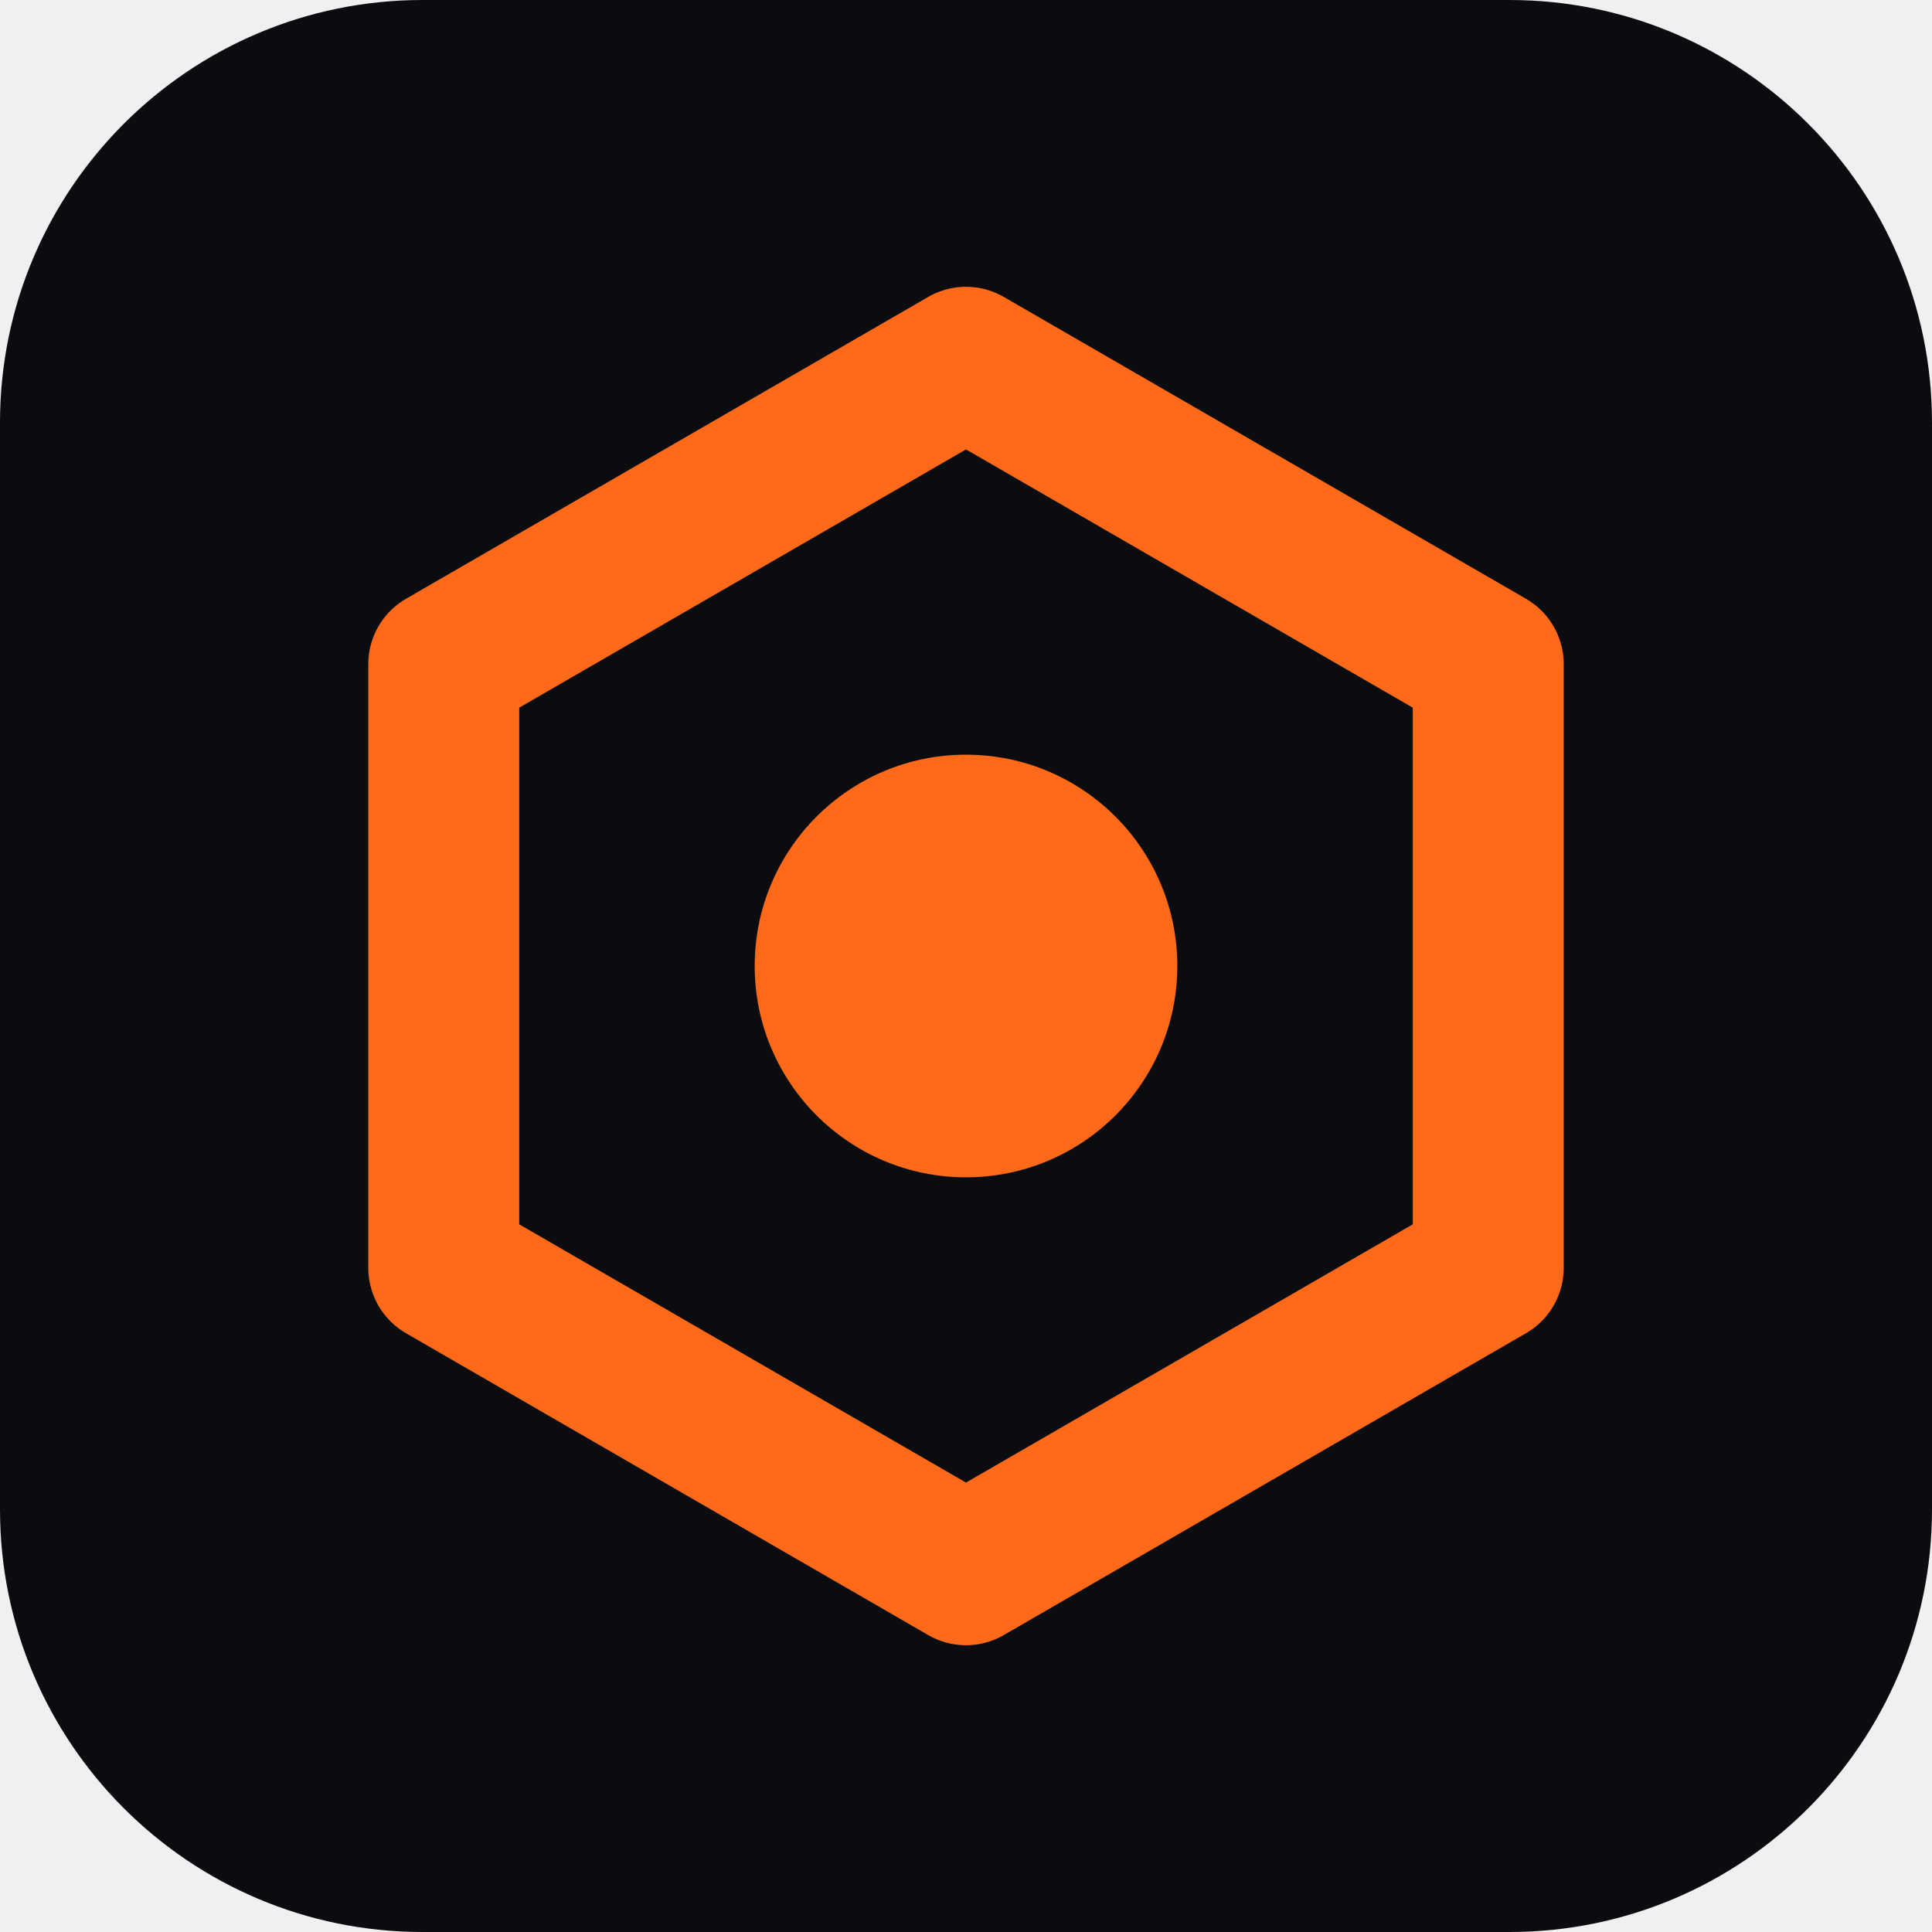
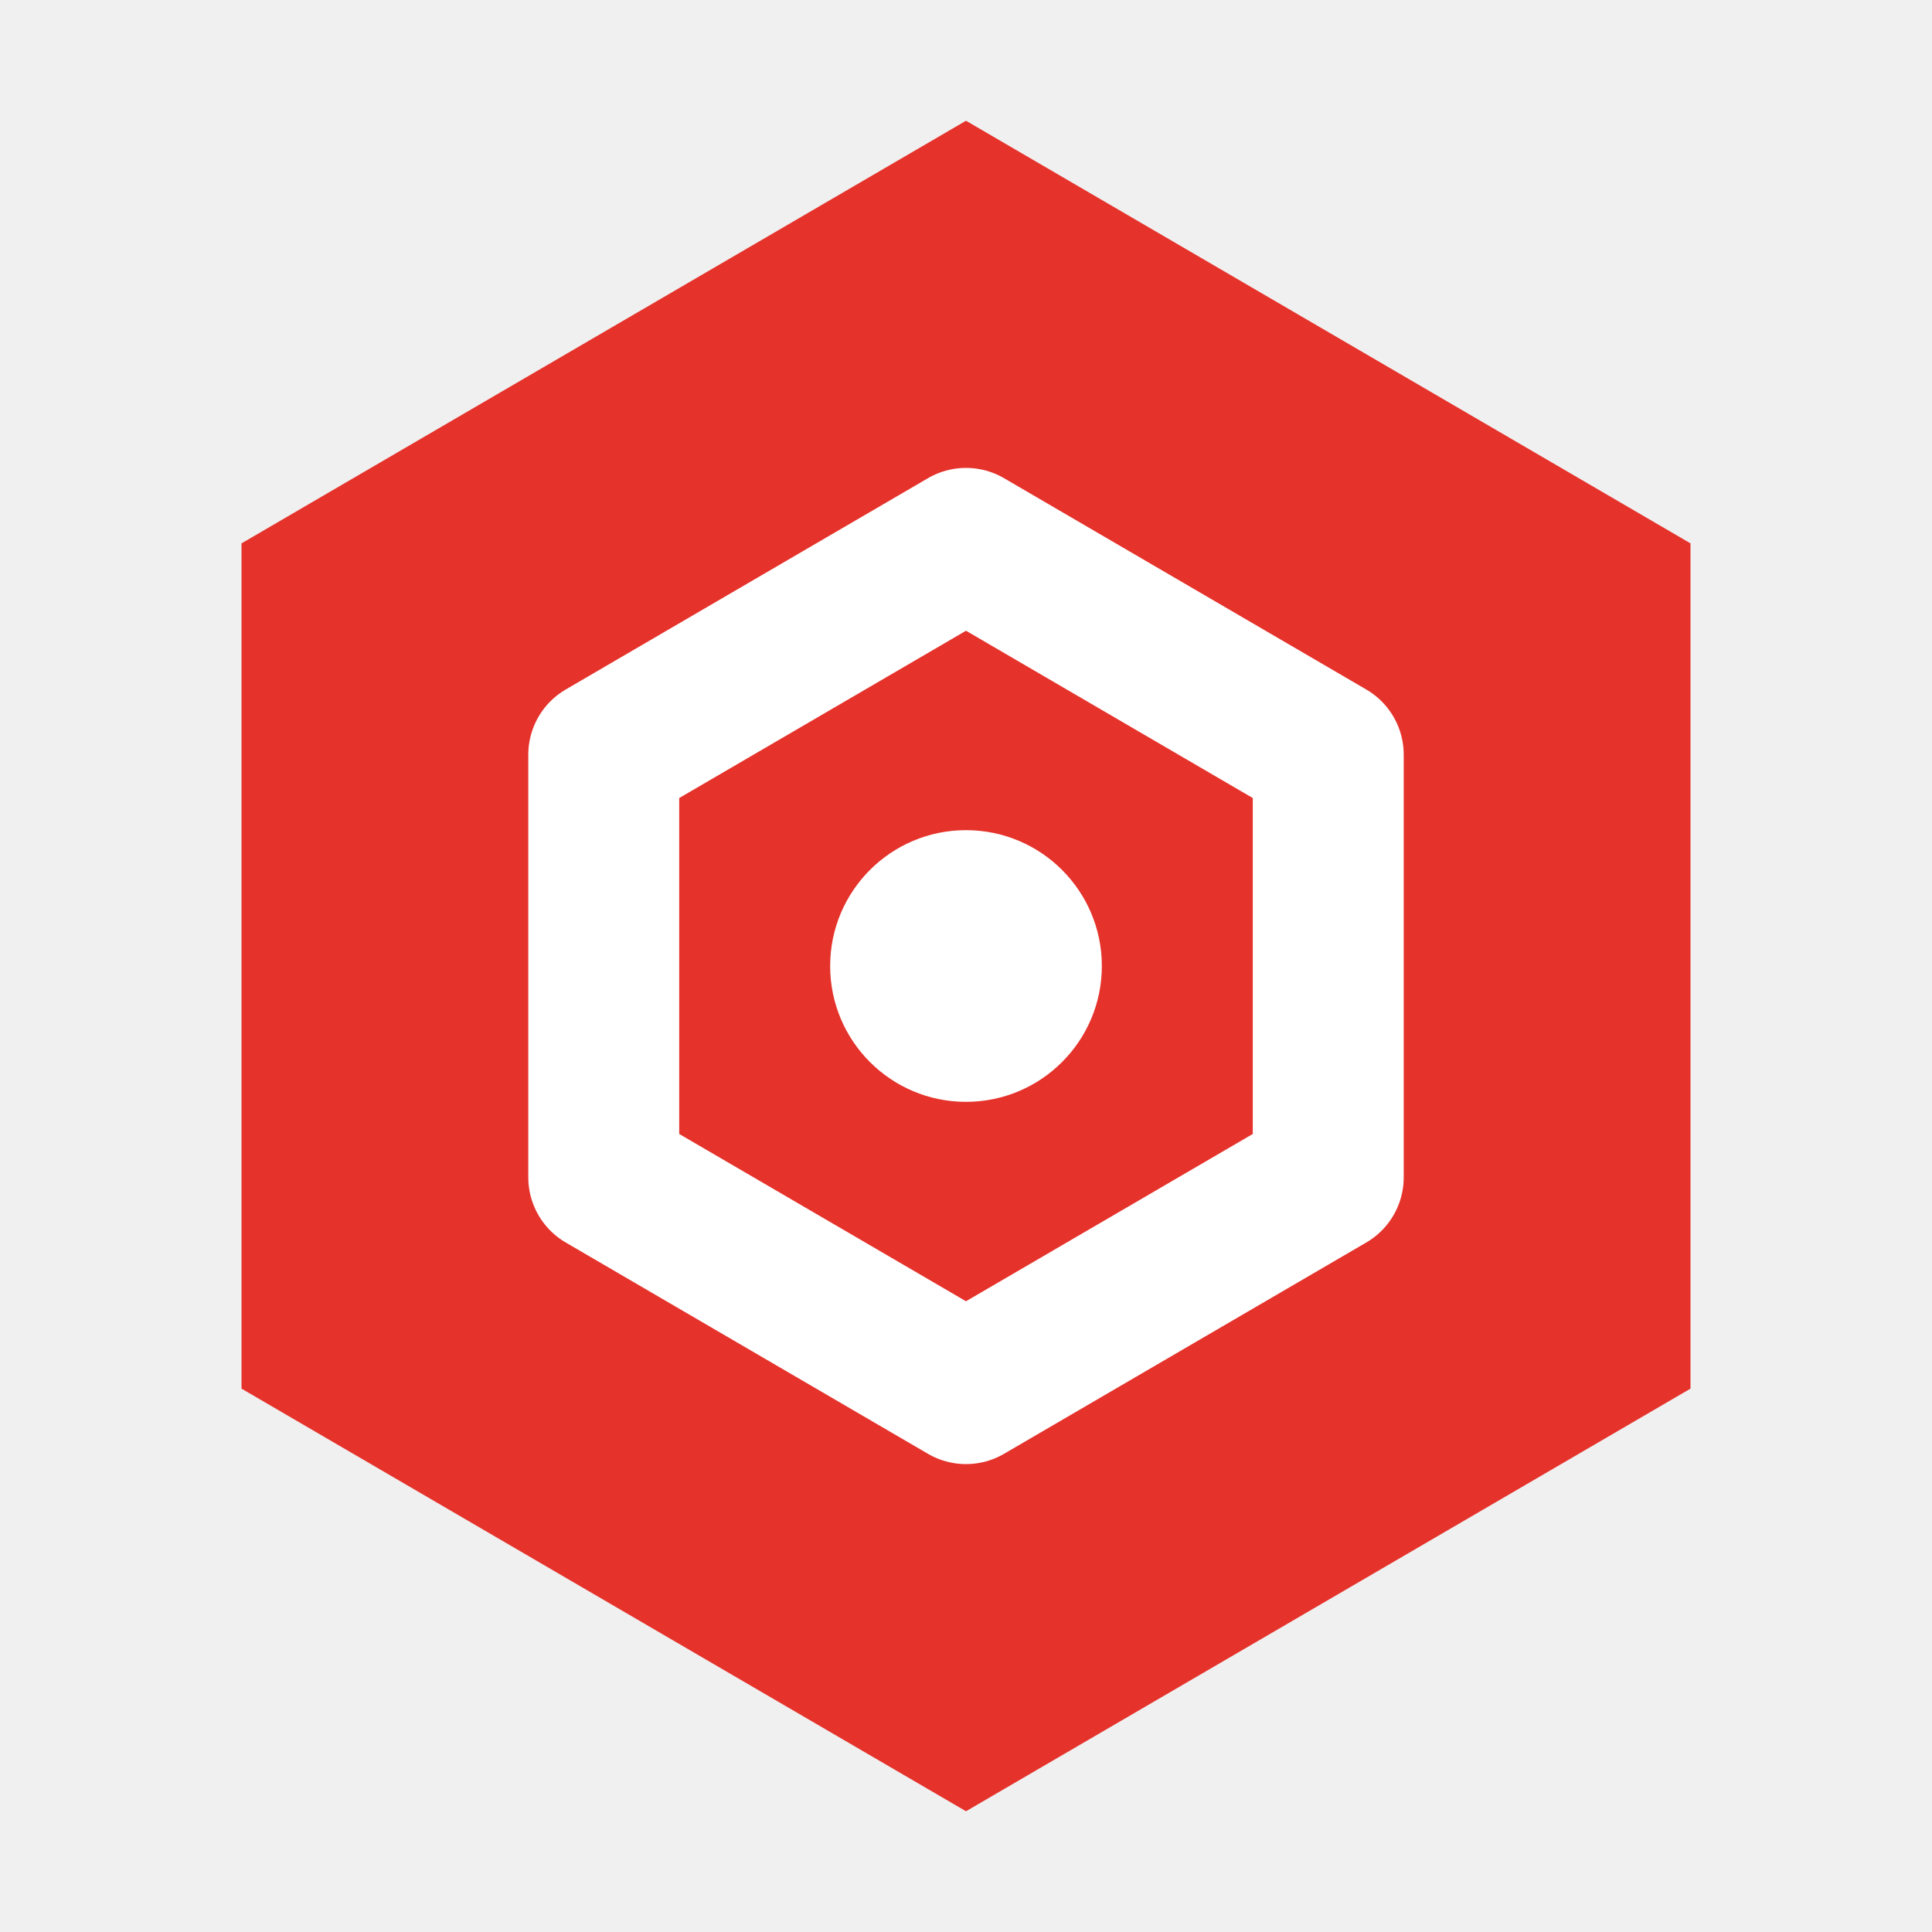
<svg xmlns="http://www.w3.org/2000/svg" viewBox="0 0 64 64">
-   <rect width="64" height="64" rx="14" fill="#0a0c0f" />
-   <path d="M32 12l17.3 10v20L32 52 14.7 42V22z" fill="none" stroke="#ff6a1a" stroke-width="5" stroke-linejoin="round" />
-   <circle cx="32" cy="32" r="7" fill="#ff6a1a" />
+   <path d="M32 4l24 14v28L32 60 8 46V18z" fill="#e5322b" />
+   <path d="M32 18l12 7v14l-12 7-12-7V25z" fill="none" stroke="#fff" stroke-width="5" stroke-linejoin="round" />
+   <circle cx="32" cy="32" r="4.5" fill="#fff" />
</svg>
